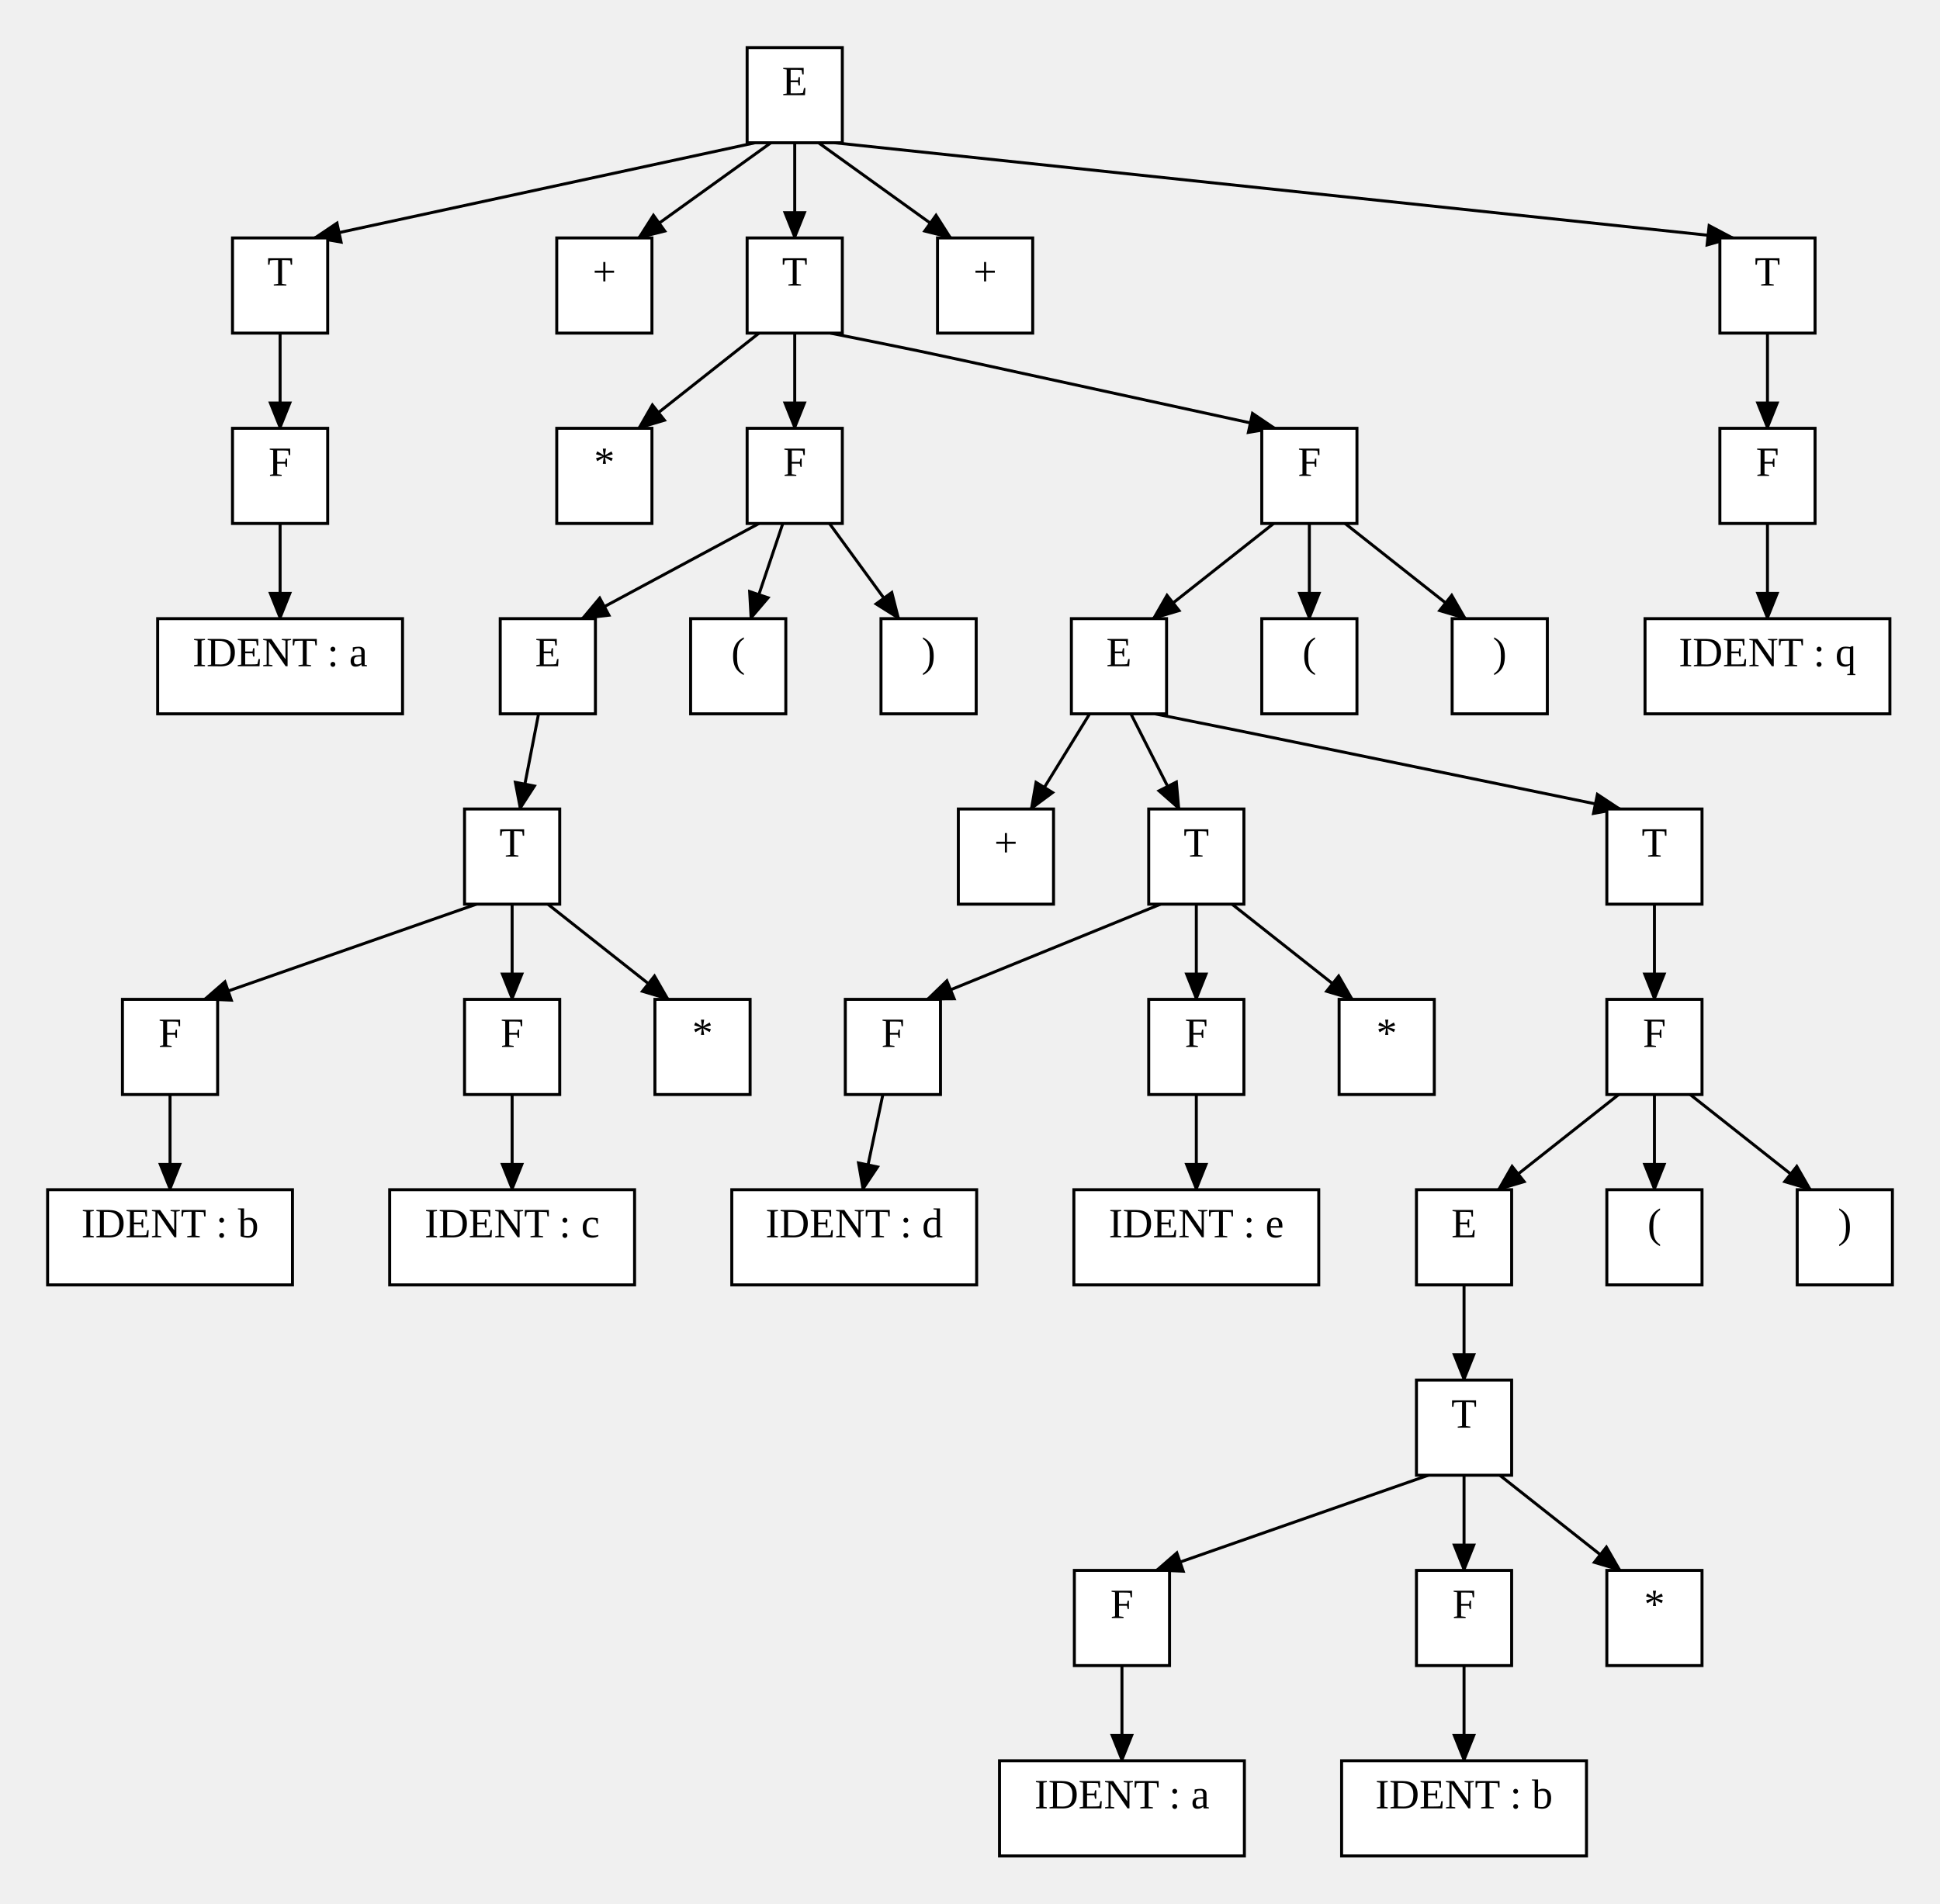
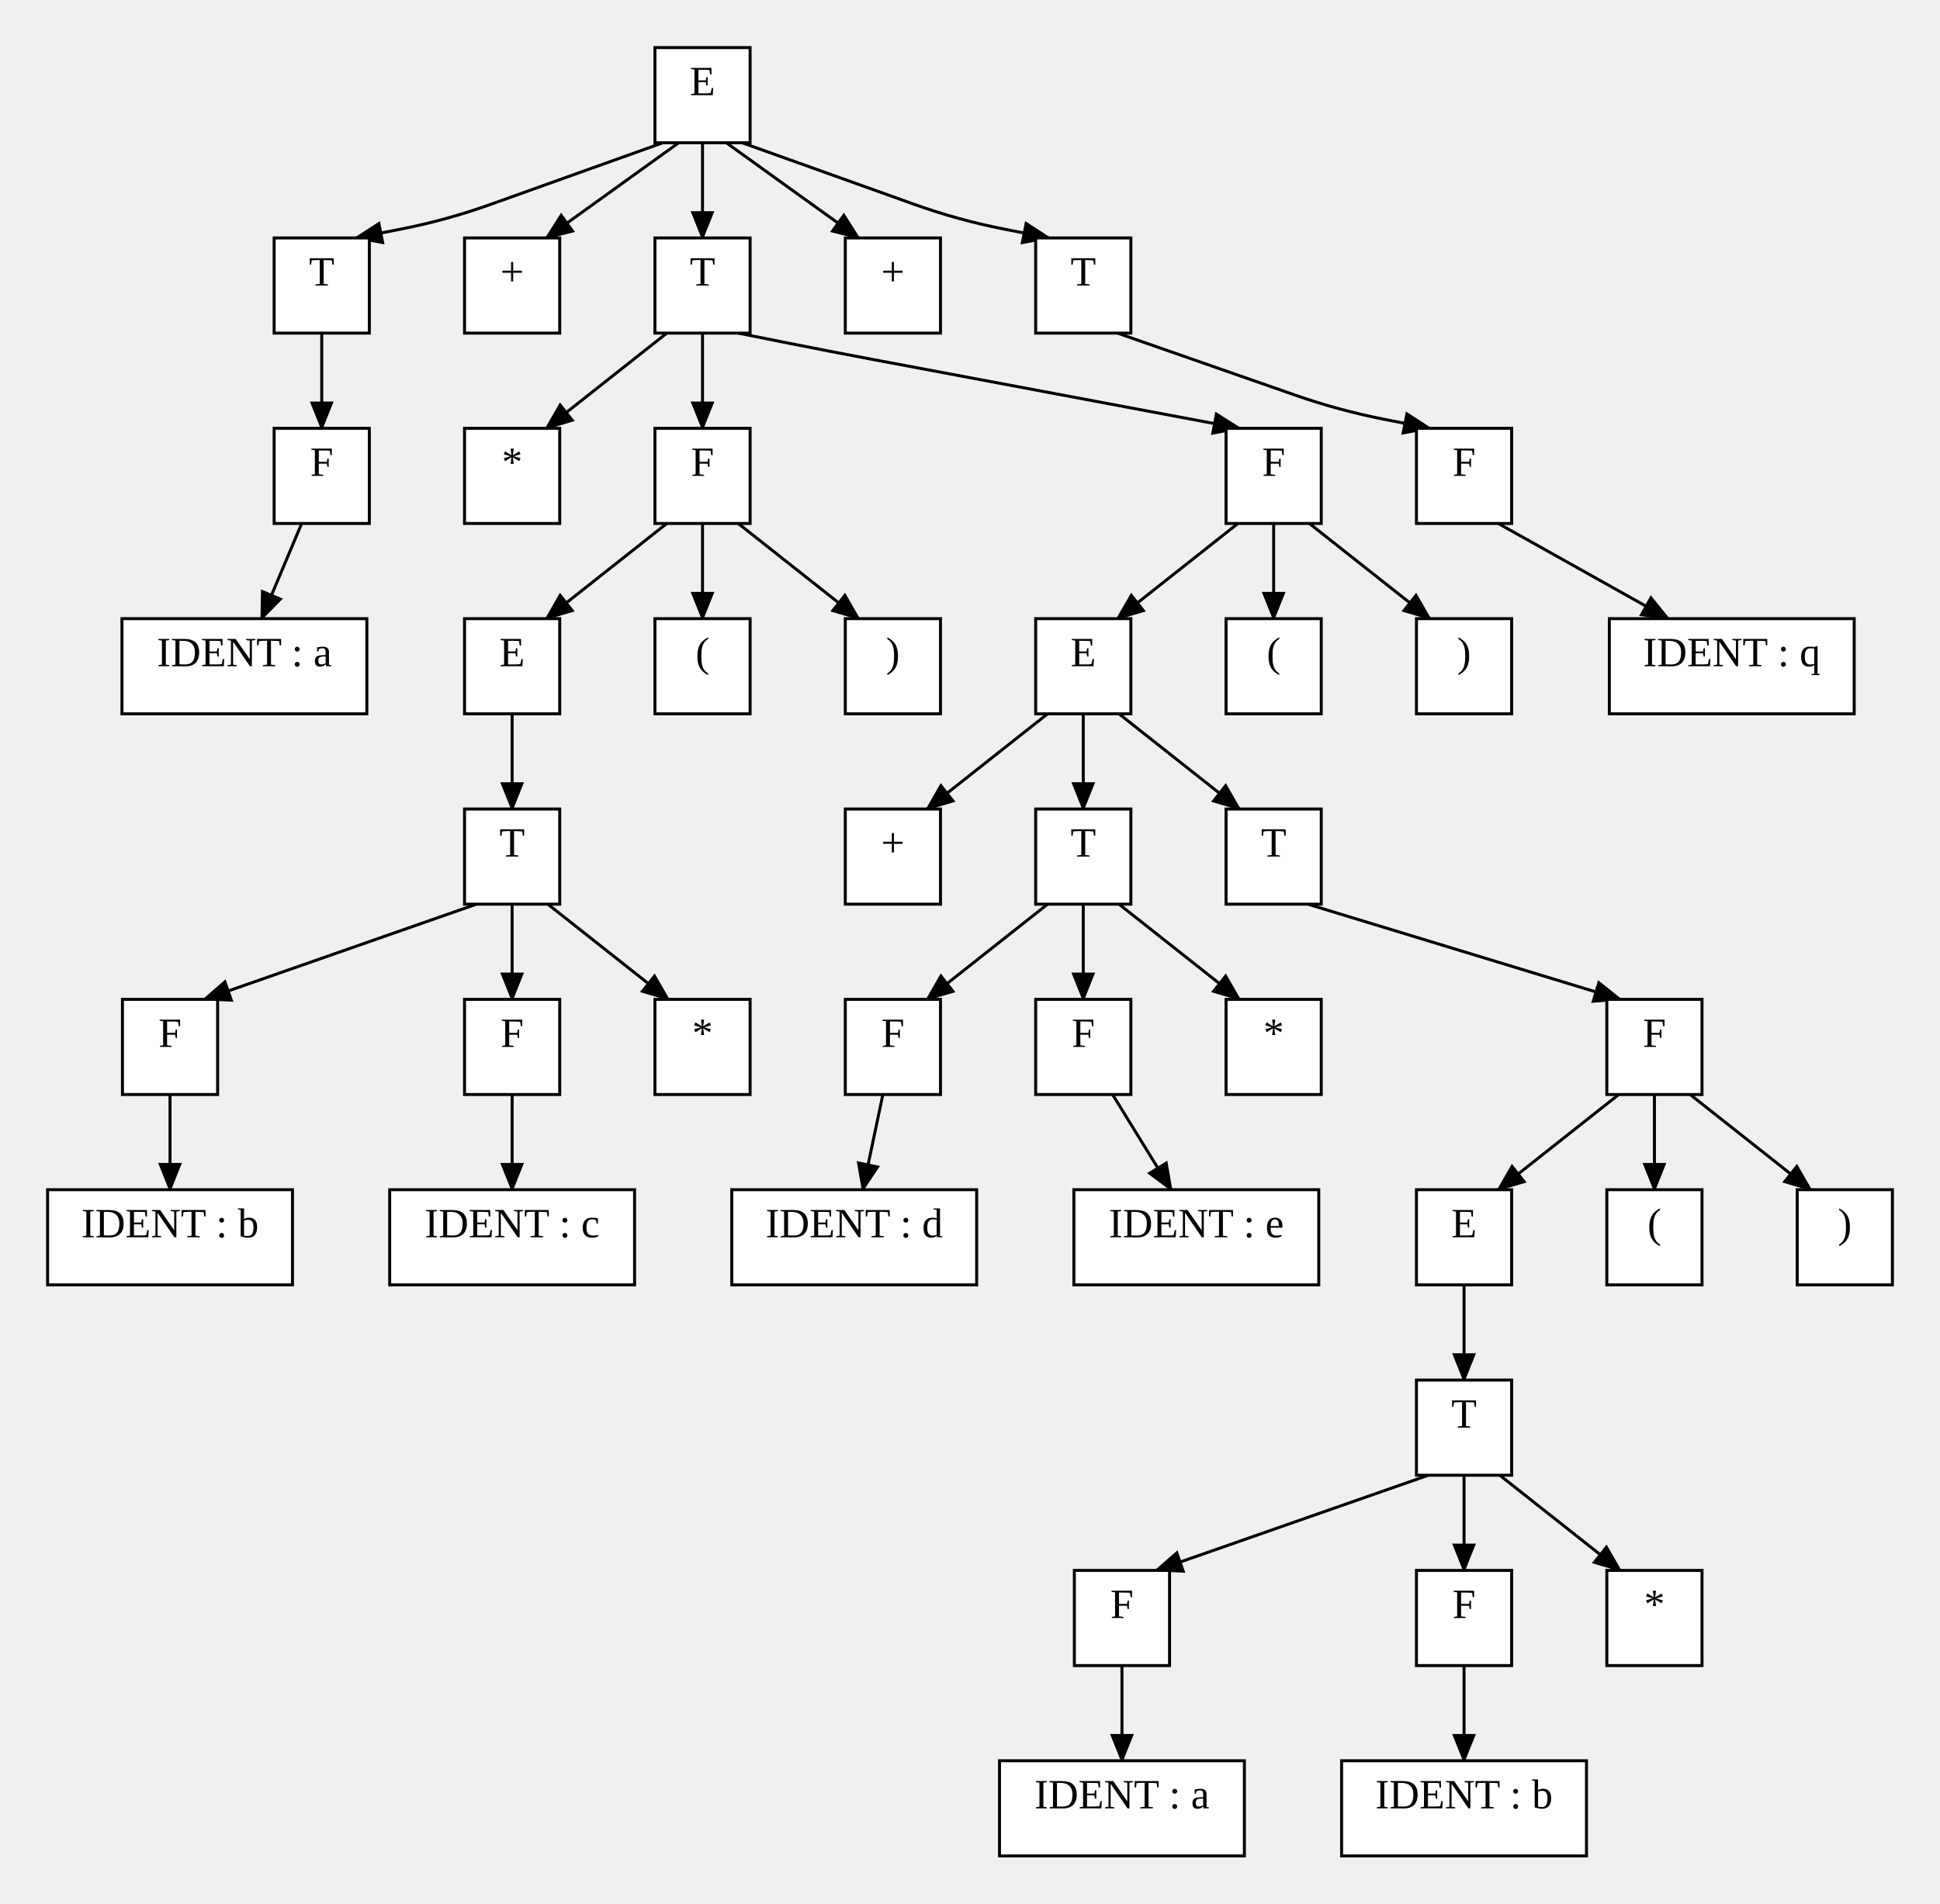
<svg xmlns="http://www.w3.org/2000/svg" width="652.16" height="640">
  <style type="text/css">
		.edge { fill: none; }
	</style>
  <defs>
    <marker id="normal" markerWidth="10" markerHeight="8" refX="9" refY="4" orient="auto-start-reverse" markerUnits="userSpaceOnUse">
      <path d="M0,0 L0,8 L10,4 z" fill="context-stroke" />
    </marker>
    <marker id="vee" markerWidth="10" markerHeight="8" refX="9" refY="4" orient="auto-start-reverse" markerUnits="userSpaceOnUse">
      <path d="M0,0 L10,4 L0,8 L3,4 z" fill="context-stroke" />
    </marker>
    <marker id="dot" markerWidth="8" markerHeight="8" refX="7" refY="4" orient="auto-start-reverse" markerUnits="userSpaceOnUse">
      <circle cx="4" cy="4" r="3.5" fill="context-stroke" />
    </marker>
    <marker id="odot" markerWidth="8" markerHeight="8" refX="7" refY="4" orient="auto-start-reverse" markerUnits="userSpaceOnUse">
      <circle cx="4" cy="4" r="3" fill="white" stroke="context-stroke" />
    </marker>
  </defs>
  <g>
-     <path class="edge" marker-end="url(#normal)" stroke="#000000" stroke-width="1" d="M253.827,48 L105.66,80 " />
-     <path class="edge" marker-end="url(#normal)" stroke="#000000" stroke-width="1" d="M259.16,48 L214.66,80 " />
-     <path class="edge" marker-end="url(#normal)" stroke="#000000" stroke-width="1" d="M267.16,48 L267.16,80 " />
-     <path class="edge" marker-end="url(#normal)" stroke="#000000" stroke-width="1" d="M275.16,48 L319.66,80 " />
-     <path class="edge" marker-end="url(#normal)" stroke="#000000" stroke-width="1" d="M280.493,48 L582.66,80 " />
-     <path class="edge" marker-end="url(#normal)" stroke="#000000" stroke-width="1" d="M94.16,112 L94.16,144 " />
-     <path class="edge" marker-end="url(#normal)" stroke="#000000" stroke-width="1" d="M94.16,176 L94.16,208 " />
-     <path class="edge" marker-end="url(#normal)" stroke="#000000" stroke-width="1" d="M267.16,112 L267.16,144 " />
-     <path class="edge" marker-end="url(#normal)" stroke="#000000" stroke-width="1" d="M255.16,112 L214.66,144 " />
-     <path class="edge" marker-end="url(#normal)" stroke="#000000" stroke-width="1" d="M279.16,112 L294.16,115 Q309.16,118 324.107,121.252 L428.66,144 " />
-     <path class="edge" marker-end="url(#normal)" stroke="#000000" stroke-width="1" d="M263.16,176 L252.382,208 " />
-     <path class="edge" marker-end="url(#normal)" stroke="#000000" stroke-width="1" d="M255.16,176 L195.66,208 " />
-     <path class="edge" marker-end="url(#normal)" stroke="#000000" stroke-width="1" d="M278.827,176 L302.16,208 " />
-     <path class="edge" marker-end="url(#normal)" stroke="#000000" stroke-width="1" d="M181.049,240 L174.827,272 " />
+     <path class="edge" marker-end="url(#normal)" stroke="#000000" stroke-width="1" d="M222.827,48 L164.794,68.764 Q150.16,74 134.91,77 L119.66,80 " />
+     <path class="edge" marker-end="url(#normal)" stroke="#000000" stroke-width="1" d="M228.16,48 L183.66,80 " />
+     <path class="edge" marker-end="url(#normal)" stroke="#000000" stroke-width="1" d="M236.16,48 L236.16,80 " />
+     <path class="edge" marker-end="url(#normal)" stroke="#000000" stroke-width="1" d="M244.16,48 L288.66,80 " />
+     <path class="edge" marker-end="url(#normal)" stroke="#000000" stroke-width="1" d="M249.493,48 L307.526,68.764 Q322.16,74 337.41,77 L352.66,80 " />
+     <path class="edge" marker-end="url(#normal)" stroke="#000000" stroke-width="1" d="M108.16,112 L108.16,144 " />
+     <path class="edge" marker-end="url(#normal)" stroke="#000000" stroke-width="1" d="M101.419,176 L87.938,208 " />
+     <path class="edge" marker-end="url(#normal)" stroke="#000000" stroke-width="1" d="M236.16,112 L236.16,144 " />
+     <path class="edge" marker-end="url(#normal)" stroke="#000000" stroke-width="1" d="M224.16,112 L183.66,144 " />
+     <path class="edge" marker-end="url(#normal)" stroke="#000000" stroke-width="1" d="M248.16,112 L263.16,115 Q278.16,118 293.194,120.822 L416.66,144 " />
+     <path class="edge" marker-end="url(#normal)" stroke="#000000" stroke-width="1" d="M236.16,176 L236.16,208 " />
+     <path class="edge" marker-end="url(#normal)" stroke="#000000" stroke-width="1" d="M224.16,176 L183.66,208 " />
+     <path class="edge" marker-end="url(#normal)" stroke="#000000" stroke-width="1" d="M248.16,176 L288.66,208 " />
+     <path class="edge" marker-end="url(#normal)" stroke="#000000" stroke-width="1" d="M172.16,240 L172.16,272 " />
    <path class="edge" marker-end="url(#normal)" stroke="#000000" stroke-width="1" d="M160.16,304 L68.66,336 " />
    <path class="edge" marker-end="url(#normal)" stroke="#000000" stroke-width="1" d="M184.16,304 L224.66,336 " />
    <path class="edge" marker-end="url(#normal)" stroke="#000000" stroke-width="1" d="M172.16,304 L172.16,336 " />
    <path class="edge" marker-end="url(#normal)" stroke="#000000" stroke-width="1" d="M57.16,368 L57.16,400 " />
    <path class="edge" marker-end="url(#normal)" stroke="#000000" stroke-width="1" d="M172.16,368 L172.16,400 " />
-     <path class="edge" marker-end="url(#normal)" stroke="#000000" stroke-width="1" d="M440.16,176 L440.16,208 " />
-     <path class="edge" marker-end="url(#normal)" stroke="#000000" stroke-width="1" d="M428.16,176 L387.66,208 " />
-     <path class="edge" marker-end="url(#normal)" stroke="#000000" stroke-width="1" d="M452.16,176 L492.66,208 " />
-     <path class="edge" marker-end="url(#normal)" stroke="#000000" stroke-width="1" d="M380.16,240 L396.382,272 " />
-     <path class="edge" marker-end="url(#normal)" stroke="#000000" stroke-width="1" d="M366.308,240 L346.604,272 " />
-     <path class="edge" marker-end="url(#normal)" stroke="#000000" stroke-width="1" d="M388.16,240 L403.16,243 Q418.16,246 433.144,249.08 L544.66,272 " />
-     <path class="edge" marker-end="url(#normal)" stroke="#000000" stroke-width="1" d="M390.16,304 L311.66,336 " />
-     <path class="edge" marker-end="url(#normal)" stroke="#000000" stroke-width="1" d="M414.16,304 L454.66,336 " />
-     <path class="edge" marker-end="url(#normal)" stroke="#000000" stroke-width="1" d="M402.16,304 L402.16,336 " />
+     <path class="edge" marker-end="url(#normal)" stroke="#000000" stroke-width="1" d="M428.16,176 L428.16,208 " />
+     <path class="edge" marker-end="url(#normal)" stroke="#000000" stroke-width="1" d="M416.16,176 L375.66,208 " />
+     <path class="edge" marker-end="url(#normal)" stroke="#000000" stroke-width="1" d="M440.16,176 L480.66,208 " />
+     <path class="edge" marker-end="url(#normal)" stroke="#000000" stroke-width="1" d="M364.16,240 L364.16,272 " />
+     <path class="edge" marker-end="url(#normal)" stroke="#000000" stroke-width="1" d="M352.16,240 L311.66,272 " />
+     <path class="edge" marker-end="url(#normal)" stroke="#000000" stroke-width="1" d="M376.16,240 L416.66,272 " />
+     <path class="edge" marker-end="url(#normal)" stroke="#000000" stroke-width="1" d="M352.16,304 L311.66,336 " />
+     <path class="edge" marker-end="url(#normal)" stroke="#000000" stroke-width="1" d="M376.16,304 L416.66,336 " />
+     <path class="edge" marker-end="url(#normal)" stroke="#000000" stroke-width="1" d="M364.16,304 L364.16,336 " />
    <path class="edge" marker-end="url(#normal)" stroke="#000000" stroke-width="1" d="M296.79,368 L290.049,400 " />
-     <path class="edge" marker-end="url(#normal)" stroke="#000000" stroke-width="1" d="M402.16,368 L402.16,400 " />
-     <path class="edge" marker-end="url(#normal)" stroke="#000000" stroke-width="1" d="M556.16,304 L556.16,336 " />
+     <path class="edge" marker-end="url(#normal)" stroke="#000000" stroke-width="1" d="M374.012,368 L393.716,400 " />
+     <path class="edge" marker-end="url(#normal)" stroke="#000000" stroke-width="1" d="M439.66,304 L544.66,336 " />
    <path class="edge" marker-end="url(#normal)" stroke="#000000" stroke-width="1" d="M556.16,368 L556.16,400 " />
    <path class="edge" marker-end="url(#normal)" stroke="#000000" stroke-width="1" d="M544.16,368 L503.66,400 " />
    <path class="edge" marker-end="url(#normal)" stroke="#000000" stroke-width="1" d="M568.16,368 L608.66,400 " />
    <path class="edge" marker-end="url(#normal)" stroke="#000000" stroke-width="1" d="M492.16,432 L492.16,464 " />
    <path class="edge" marker-end="url(#normal)" stroke="#000000" stroke-width="1" d="M480.16,496 L388.66,528 " />
    <path class="edge" marker-end="url(#normal)" stroke="#000000" stroke-width="1" d="M504.16,496 L544.66,528 " />
    <path class="edge" marker-end="url(#normal)" stroke="#000000" stroke-width="1" d="M492.16,496 L492.16,528 " />
    <path class="edge" marker-end="url(#normal)" stroke="#000000" stroke-width="1" d="M377.16,560 L377.16,592 " />
    <path class="edge" marker-end="url(#normal)" stroke="#000000" stroke-width="1" d="M492.16,560 L492.16,592 " />
-     <path class="edge" marker-end="url(#normal)" stroke="#000000" stroke-width="1" d="M594.16,112 L594.16,144 " />
-     <path class="edge" marker-end="url(#normal)" stroke="#000000" stroke-width="1" d="M594.16,176 L594.16,208 " />
-     <rect x="251.16" y="16" width="32" height="32" class="node" fill="#FFFFFF" stroke="#000000" stroke-width="1" />
-     <text text-anchor="middle" alignment-baseline="middle" x="267.16" y="32" font-size="14" fill="#000000">E</text>
-     <rect x="78.16" y="80" width="32" height="32" class="node" fill="#FFFFFF" stroke="#000000" stroke-width="1" />
-     <text text-anchor="middle" alignment-baseline="middle" x="94.16" y="96" font-size="14" fill="#000000">T</text>
-     <rect x="78.16" y="144" width="32" height="32" class="node" fill="#FFFFFF" stroke="#000000" stroke-width="1" />
-     <text text-anchor="middle" alignment-baseline="middle" x="94.16" y="160" font-size="14" fill="#000000">F</text>
-     <rect x="53" y="208" width="82.32" height="32" class="node" fill="#FFFFFF" stroke="#000000" stroke-width="1" />
-     <text text-anchor="middle" alignment-baseline="middle" x="94.16" y="224" font-size="14" fill="#000000">IDENT : a </text>
-     <rect x="187.16" y="80" width="32" height="32" class="node" fill="#FFFFFF" stroke="#000000" stroke-width="1" />
-     <text text-anchor="middle" alignment-baseline="middle" x="203.16" y="96" font-size="14" fill="#000000">+</text>
-     <rect x="251.16" y="80" width="32" height="32" class="node" fill="#FFFFFF" stroke="#000000" stroke-width="1" />
-     <text text-anchor="middle" alignment-baseline="middle" x="267.16" y="96" font-size="14" fill="#000000">T</text>
-     <rect x="251.16" y="144" width="32" height="32" class="node" fill="#FFFFFF" stroke="#000000" stroke-width="1" />
-     <text text-anchor="middle" alignment-baseline="middle" x="267.16" y="160" font-size="14" fill="#000000">F</text>
-     <rect x="232.16" y="208" width="32" height="32" class="node" fill="#FFFFFF" stroke="#000000" stroke-width="1" />
-     <text text-anchor="middle" alignment-baseline="middle" x="248.16" y="224" font-size="14" fill="#000000">(</text>
-     <rect x="168.16" y="208" width="32" height="32" class="node" fill="#FFFFFF" stroke="#000000" stroke-width="1" />
-     <text text-anchor="middle" alignment-baseline="middle" x="184.16" y="224" font-size="14" fill="#000000">E</text>
+     <path class="edge" marker-end="url(#normal)" stroke="#000000" stroke-width="1" d="M375.66,112 L435.486,132.879 Q450.16,138 465.41,141 L480.66,144 " />
+     <path class="edge" marker-end="url(#normal)" stroke="#000000" stroke-width="1" d="M503.66,176 L560.814,208 " />
+     <rect x="220.16" y="16" width="32" height="32" class="node" fill="#FFFFFF" stroke="#000000" stroke-width="1" />
+     <text text-anchor="middle" alignment-baseline="middle" x="236.16" y="32" font-size="14" fill="#000000">E</text>
+     <rect x="92.16" y="80" width="32" height="32" class="node" fill="#FFFFFF" stroke="#000000" stroke-width="1" />
+     <text text-anchor="middle" alignment-baseline="middle" x="108.16" y="96" font-size="14" fill="#000000">T</text>
+     <rect x="92.16" y="144" width="32" height="32" class="node" fill="#FFFFFF" stroke="#000000" stroke-width="1" />
+     <text text-anchor="middle" alignment-baseline="middle" x="108.16" y="160" font-size="14" fill="#000000">F</text>
+     <rect x="41" y="208" width="82.32" height="32" class="node" fill="#FFFFFF" stroke="#000000" stroke-width="1" />
+     <text text-anchor="middle" alignment-baseline="middle" x="82.16" y="224" font-size="14" fill="#000000">IDENT : a </text>
+     <rect x="156.16" y="80" width="32" height="32" class="node" fill="#FFFFFF" stroke="#000000" stroke-width="1" />
+     <text text-anchor="middle" alignment-baseline="middle" x="172.16" y="96" font-size="14" fill="#000000">+</text>
+     <rect x="220.16" y="80" width="32" height="32" class="node" fill="#FFFFFF" stroke="#000000" stroke-width="1" />
+     <text text-anchor="middle" alignment-baseline="middle" x="236.16" y="96" font-size="14" fill="#000000">T</text>
+     <rect x="220.16" y="144" width="32" height="32" class="node" fill="#FFFFFF" stroke="#000000" stroke-width="1" />
+     <text text-anchor="middle" alignment-baseline="middle" x="236.16" y="160" font-size="14" fill="#000000">F</text>
+     <rect x="220.16" y="208" width="32" height="32" class="node" fill="#FFFFFF" stroke="#000000" stroke-width="1" />
+     <text text-anchor="middle" alignment-baseline="middle" x="236.16" y="224" font-size="14" fill="#000000">(</text>
+     <rect x="156.16" y="208" width="32" height="32" class="node" fill="#FFFFFF" stroke="#000000" stroke-width="1" />
+     <text text-anchor="middle" alignment-baseline="middle" x="172.16" y="224" font-size="14" fill="#000000">E</text>
    <rect x="156.16" y="272" width="32" height="32" class="node" fill="#FFFFFF" stroke="#000000" stroke-width="1" />
    <text text-anchor="middle" alignment-baseline="middle" x="172.16" y="288" font-size="14" fill="#000000">T</text>
    <rect x="41.16" y="336" width="32" height="32" class="node" fill="#FFFFFF" stroke="#000000" stroke-width="1" />
    <text text-anchor="middle" alignment-baseline="middle" x="57.16" y="352" font-size="14" fill="#000000">F</text>
    <rect x="16" y="400" width="82.32" height="32" class="node" fill="#FFFFFF" stroke="#000000" stroke-width="1" />
    <text text-anchor="middle" alignment-baseline="middle" x="57.16" y="416" font-size="14" fill="#000000">IDENT : b </text>
    <rect x="220.16" y="336" width="32" height="32" class="node" fill="#FFFFFF" stroke="#000000" stroke-width="1" />
    <text text-anchor="middle" alignment-baseline="middle" x="236.16" y="352" font-size="14" fill="#000000">*</text>
    <rect x="156.16" y="336" width="32" height="32" class="node" fill="#FFFFFF" stroke="#000000" stroke-width="1" />
    <text text-anchor="middle" alignment-baseline="middle" x="172.16" y="352" font-size="14" fill="#000000">F</text>
    <rect x="131" y="400" width="82.32" height="32" class="node" fill="#FFFFFF" stroke="#000000" stroke-width="1" />
    <text text-anchor="middle" alignment-baseline="middle" x="172.16" y="416" font-size="14" fill="#000000">IDENT : c </text>
-     <rect x="296.16" y="208" width="32" height="32" class="node" fill="#FFFFFF" stroke="#000000" stroke-width="1" />
-     <text text-anchor="middle" alignment-baseline="middle" x="312.16" y="224" font-size="14" fill="#000000">)</text>
-     <rect x="187.16" y="144" width="32" height="32" class="node" fill="#FFFFFF" stroke="#000000" stroke-width="1" />
-     <text text-anchor="middle" alignment-baseline="middle" x="203.16" y="160" font-size="14" fill="#000000">*</text>
-     <rect x="424.16" y="144" width="32" height="32" class="node" fill="#FFFFFF" stroke="#000000" stroke-width="1" />
-     <text text-anchor="middle" alignment-baseline="middle" x="440.16" y="160" font-size="14" fill="#000000">F</text>
-     <rect x="424.16" y="208" width="32" height="32" class="node" fill="#FFFFFF" stroke="#000000" stroke-width="1" />
-     <text text-anchor="middle" alignment-baseline="middle" x="440.16" y="224" font-size="14" fill="#000000">(</text>
-     <rect x="360.16" y="208" width="32" height="32" class="node" fill="#FFFFFF" stroke="#000000" stroke-width="1" />
-     <text text-anchor="middle" alignment-baseline="middle" x="376.16" y="224" font-size="14" fill="#000000">E</text>
-     <rect x="386.16" y="272" width="32" height="32" class="node" fill="#FFFFFF" stroke="#000000" stroke-width="1" />
-     <text text-anchor="middle" alignment-baseline="middle" x="402.16" y="288" font-size="14" fill="#000000">T</text>
+     <rect x="284.16" y="208" width="32" height="32" class="node" fill="#FFFFFF" stroke="#000000" stroke-width="1" />
+     <text text-anchor="middle" alignment-baseline="middle" x="300.16" y="224" font-size="14" fill="#000000">)</text>
+     <rect x="156.16" y="144" width="32" height="32" class="node" fill="#FFFFFF" stroke="#000000" stroke-width="1" />
+     <text text-anchor="middle" alignment-baseline="middle" x="172.16" y="160" font-size="14" fill="#000000">*</text>
+     <rect x="412.16" y="144" width="32" height="32" class="node" fill="#FFFFFF" stroke="#000000" stroke-width="1" />
+     <text text-anchor="middle" alignment-baseline="middle" x="428.16" y="160" font-size="14" fill="#000000">F</text>
+     <rect x="412.16" y="208" width="32" height="32" class="node" fill="#FFFFFF" stroke="#000000" stroke-width="1" />
+     <text text-anchor="middle" alignment-baseline="middle" x="428.16" y="224" font-size="14" fill="#000000">(</text>
+     <rect x="348.16" y="208" width="32" height="32" class="node" fill="#FFFFFF" stroke="#000000" stroke-width="1" />
+     <text text-anchor="middle" alignment-baseline="middle" x="364.16" y="224" font-size="14" fill="#000000">E</text>
+     <rect x="348.16" y="272" width="32" height="32" class="node" fill="#FFFFFF" stroke="#000000" stroke-width="1" />
+     <text text-anchor="middle" alignment-baseline="middle" x="364.16" y="288" font-size="14" fill="#000000">T</text>
    <rect x="284.16" y="336" width="32" height="32" class="node" fill="#FFFFFF" stroke="#000000" stroke-width="1" />
    <text text-anchor="middle" alignment-baseline="middle" x="300.16" y="352" font-size="14" fill="#000000">F</text>
    <rect x="246" y="400" width="82.32" height="32" class="node" fill="#FFFFFF" stroke="#000000" stroke-width="1" />
    <text text-anchor="middle" alignment-baseline="middle" x="287.16" y="416" font-size="14" fill="#000000">IDENT : d </text>
-     <rect x="450.16" y="336" width="32" height="32" class="node" fill="#FFFFFF" stroke="#000000" stroke-width="1" />
-     <text text-anchor="middle" alignment-baseline="middle" x="466.16" y="352" font-size="14" fill="#000000">*</text>
-     <rect x="386.16" y="336" width="32" height="32" class="node" fill="#FFFFFF" stroke="#000000" stroke-width="1" />
-     <text text-anchor="middle" alignment-baseline="middle" x="402.16" y="352" font-size="14" fill="#000000">F</text>
+     <rect x="412.16" y="336" width="32" height="32" class="node" fill="#FFFFFF" stroke="#000000" stroke-width="1" />
+     <text text-anchor="middle" alignment-baseline="middle" x="428.16" y="352" font-size="14" fill="#000000">*</text>
+     <rect x="348.16" y="336" width="32" height="32" class="node" fill="#FFFFFF" stroke="#000000" stroke-width="1" />
+     <text text-anchor="middle" alignment-baseline="middle" x="364.16" y="352" font-size="14" fill="#000000">F</text>
    <rect x="361" y="400" width="82.32" height="32" class="node" fill="#FFFFFF" stroke="#000000" stroke-width="1" />
    <text text-anchor="middle" alignment-baseline="middle" x="402.16" y="416" font-size="14" fill="#000000">IDENT : e </text>
-     <rect x="322.16" y="272" width="32" height="32" class="node" fill="#FFFFFF" stroke="#000000" stroke-width="1" />
-     <text text-anchor="middle" alignment-baseline="middle" x="338.16" y="288" font-size="14" fill="#000000">+</text>
-     <rect x="540.16" y="272" width="32" height="32" class="node" fill="#FFFFFF" stroke="#000000" stroke-width="1" />
-     <text text-anchor="middle" alignment-baseline="middle" x="556.16" y="288" font-size="14" fill="#000000">T</text>
+     <rect x="284.16" y="272" width="32" height="32" class="node" fill="#FFFFFF" stroke="#000000" stroke-width="1" />
+     <text text-anchor="middle" alignment-baseline="middle" x="300.16" y="288" font-size="14" fill="#000000">+</text>
+     <rect x="412.16" y="272" width="32" height="32" class="node" fill="#FFFFFF" stroke="#000000" stroke-width="1" />
+     <text text-anchor="middle" alignment-baseline="middle" x="428.16" y="288" font-size="14" fill="#000000">T</text>
    <rect x="540.16" y="336" width="32" height="32" class="node" fill="#FFFFFF" stroke="#000000" stroke-width="1" />
    <text text-anchor="middle" alignment-baseline="middle" x="556.16" y="352" font-size="14" fill="#000000">F</text>
    <rect x="540.16" y="400" width="32" height="32" class="node" fill="#FFFFFF" stroke="#000000" stroke-width="1" />
    <text text-anchor="middle" alignment-baseline="middle" x="556.16" y="416" font-size="14" fill="#000000">(</text>
    <rect x="476.16" y="400" width="32" height="32" class="node" fill="#FFFFFF" stroke="#000000" stroke-width="1" />
    <text text-anchor="middle" alignment-baseline="middle" x="492.16" y="416" font-size="14" fill="#000000">E</text>
    <rect x="476.16" y="464" width="32" height="32" class="node" fill="#FFFFFF" stroke="#000000" stroke-width="1" />
    <text text-anchor="middle" alignment-baseline="middle" x="492.16" y="480" font-size="14" fill="#000000">T</text>
    <rect x="361.16" y="528" width="32" height="32" class="node" fill="#FFFFFF" stroke="#000000" stroke-width="1" />
    <text text-anchor="middle" alignment-baseline="middle" x="377.16" y="544" font-size="14" fill="#000000">F</text>
    <rect x="336" y="592" width="82.32" height="32" class="node" fill="#FFFFFF" stroke="#000000" stroke-width="1" />
    <text text-anchor="middle" alignment-baseline="middle" x="377.16" y="608" font-size="14" fill="#000000">IDENT : a </text>
    <rect x="540.16" y="528" width="32" height="32" class="node" fill="#FFFFFF" stroke="#000000" stroke-width="1" />
    <text text-anchor="middle" alignment-baseline="middle" x="556.16" y="544" font-size="14" fill="#000000">*</text>
    <rect x="476.16" y="528" width="32" height="32" class="node" fill="#FFFFFF" stroke="#000000" stroke-width="1" />
    <text text-anchor="middle" alignment-baseline="middle" x="492.16" y="544" font-size="14" fill="#000000">F</text>
    <rect x="451" y="592" width="82.32" height="32" class="node" fill="#FFFFFF" stroke="#000000" stroke-width="1" />
    <text text-anchor="middle" alignment-baseline="middle" x="492.16" y="608" font-size="14" fill="#000000">IDENT : b </text>
    <rect x="604.16" y="400" width="32" height="32" class="node" fill="#FFFFFF" stroke="#000000" stroke-width="1" />
    <text text-anchor="middle" alignment-baseline="middle" x="620.16" y="416" font-size="14" fill="#000000">)</text>
-     <rect x="488.16" y="208" width="32" height="32" class="node" fill="#FFFFFF" stroke="#000000" stroke-width="1" />
-     <text text-anchor="middle" alignment-baseline="middle" x="504.16" y="224" font-size="14" fill="#000000">)</text>
-     <rect x="315.16" y="80" width="32" height="32" class="node" fill="#FFFFFF" stroke="#000000" stroke-width="1" />
-     <text text-anchor="middle" alignment-baseline="middle" x="331.16" y="96" font-size="14" fill="#000000">+</text>
-     <rect x="578.16" y="80" width="32" height="32" class="node" fill="#FFFFFF" stroke="#000000" stroke-width="1" />
-     <text text-anchor="middle" alignment-baseline="middle" x="594.16" y="96" font-size="14" fill="#000000">T</text>
-     <rect x="578.16" y="144" width="32" height="32" class="node" fill="#FFFFFF" stroke="#000000" stroke-width="1" />
-     <text text-anchor="middle" alignment-baseline="middle" x="594.16" y="160" font-size="14" fill="#000000">F</text>
-     <rect x="553" y="208" width="82.32" height="32" class="node" fill="#FFFFFF" stroke="#000000" stroke-width="1" />
-     <text text-anchor="middle" alignment-baseline="middle" x="594.16" y="224" font-size="14" fill="#000000">IDENT : q </text>
+     <rect x="476.16" y="208" width="32" height="32" class="node" fill="#FFFFFF" stroke="#000000" stroke-width="1" />
+     <text text-anchor="middle" alignment-baseline="middle" x="492.16" y="224" font-size="14" fill="#000000">)</text>
+     <rect x="284.16" y="80" width="32" height="32" class="node" fill="#FFFFFF" stroke="#000000" stroke-width="1" />
+     <text text-anchor="middle" alignment-baseline="middle" x="300.16" y="96" font-size="14" fill="#000000">+</text>
+     <rect x="348.16" y="80" width="32" height="32" class="node" fill="#FFFFFF" stroke="#000000" stroke-width="1" />
+     <text text-anchor="middle" alignment-baseline="middle" x="364.16" y="96" font-size="14" fill="#000000">T</text>
+     <rect x="476.16" y="144" width="32" height="32" class="node" fill="#FFFFFF" stroke="#000000" stroke-width="1" />
+     <text text-anchor="middle" alignment-baseline="middle" x="492.16" y="160" font-size="14" fill="#000000">F</text>
+     <rect x="541" y="208" width="82.32" height="32" class="node" fill="#FFFFFF" stroke="#000000" stroke-width="1" />
+     <text text-anchor="middle" alignment-baseline="middle" x="582.16" y="224" font-size="14" fill="#000000">IDENT : q </text>
  </g>
</svg>
